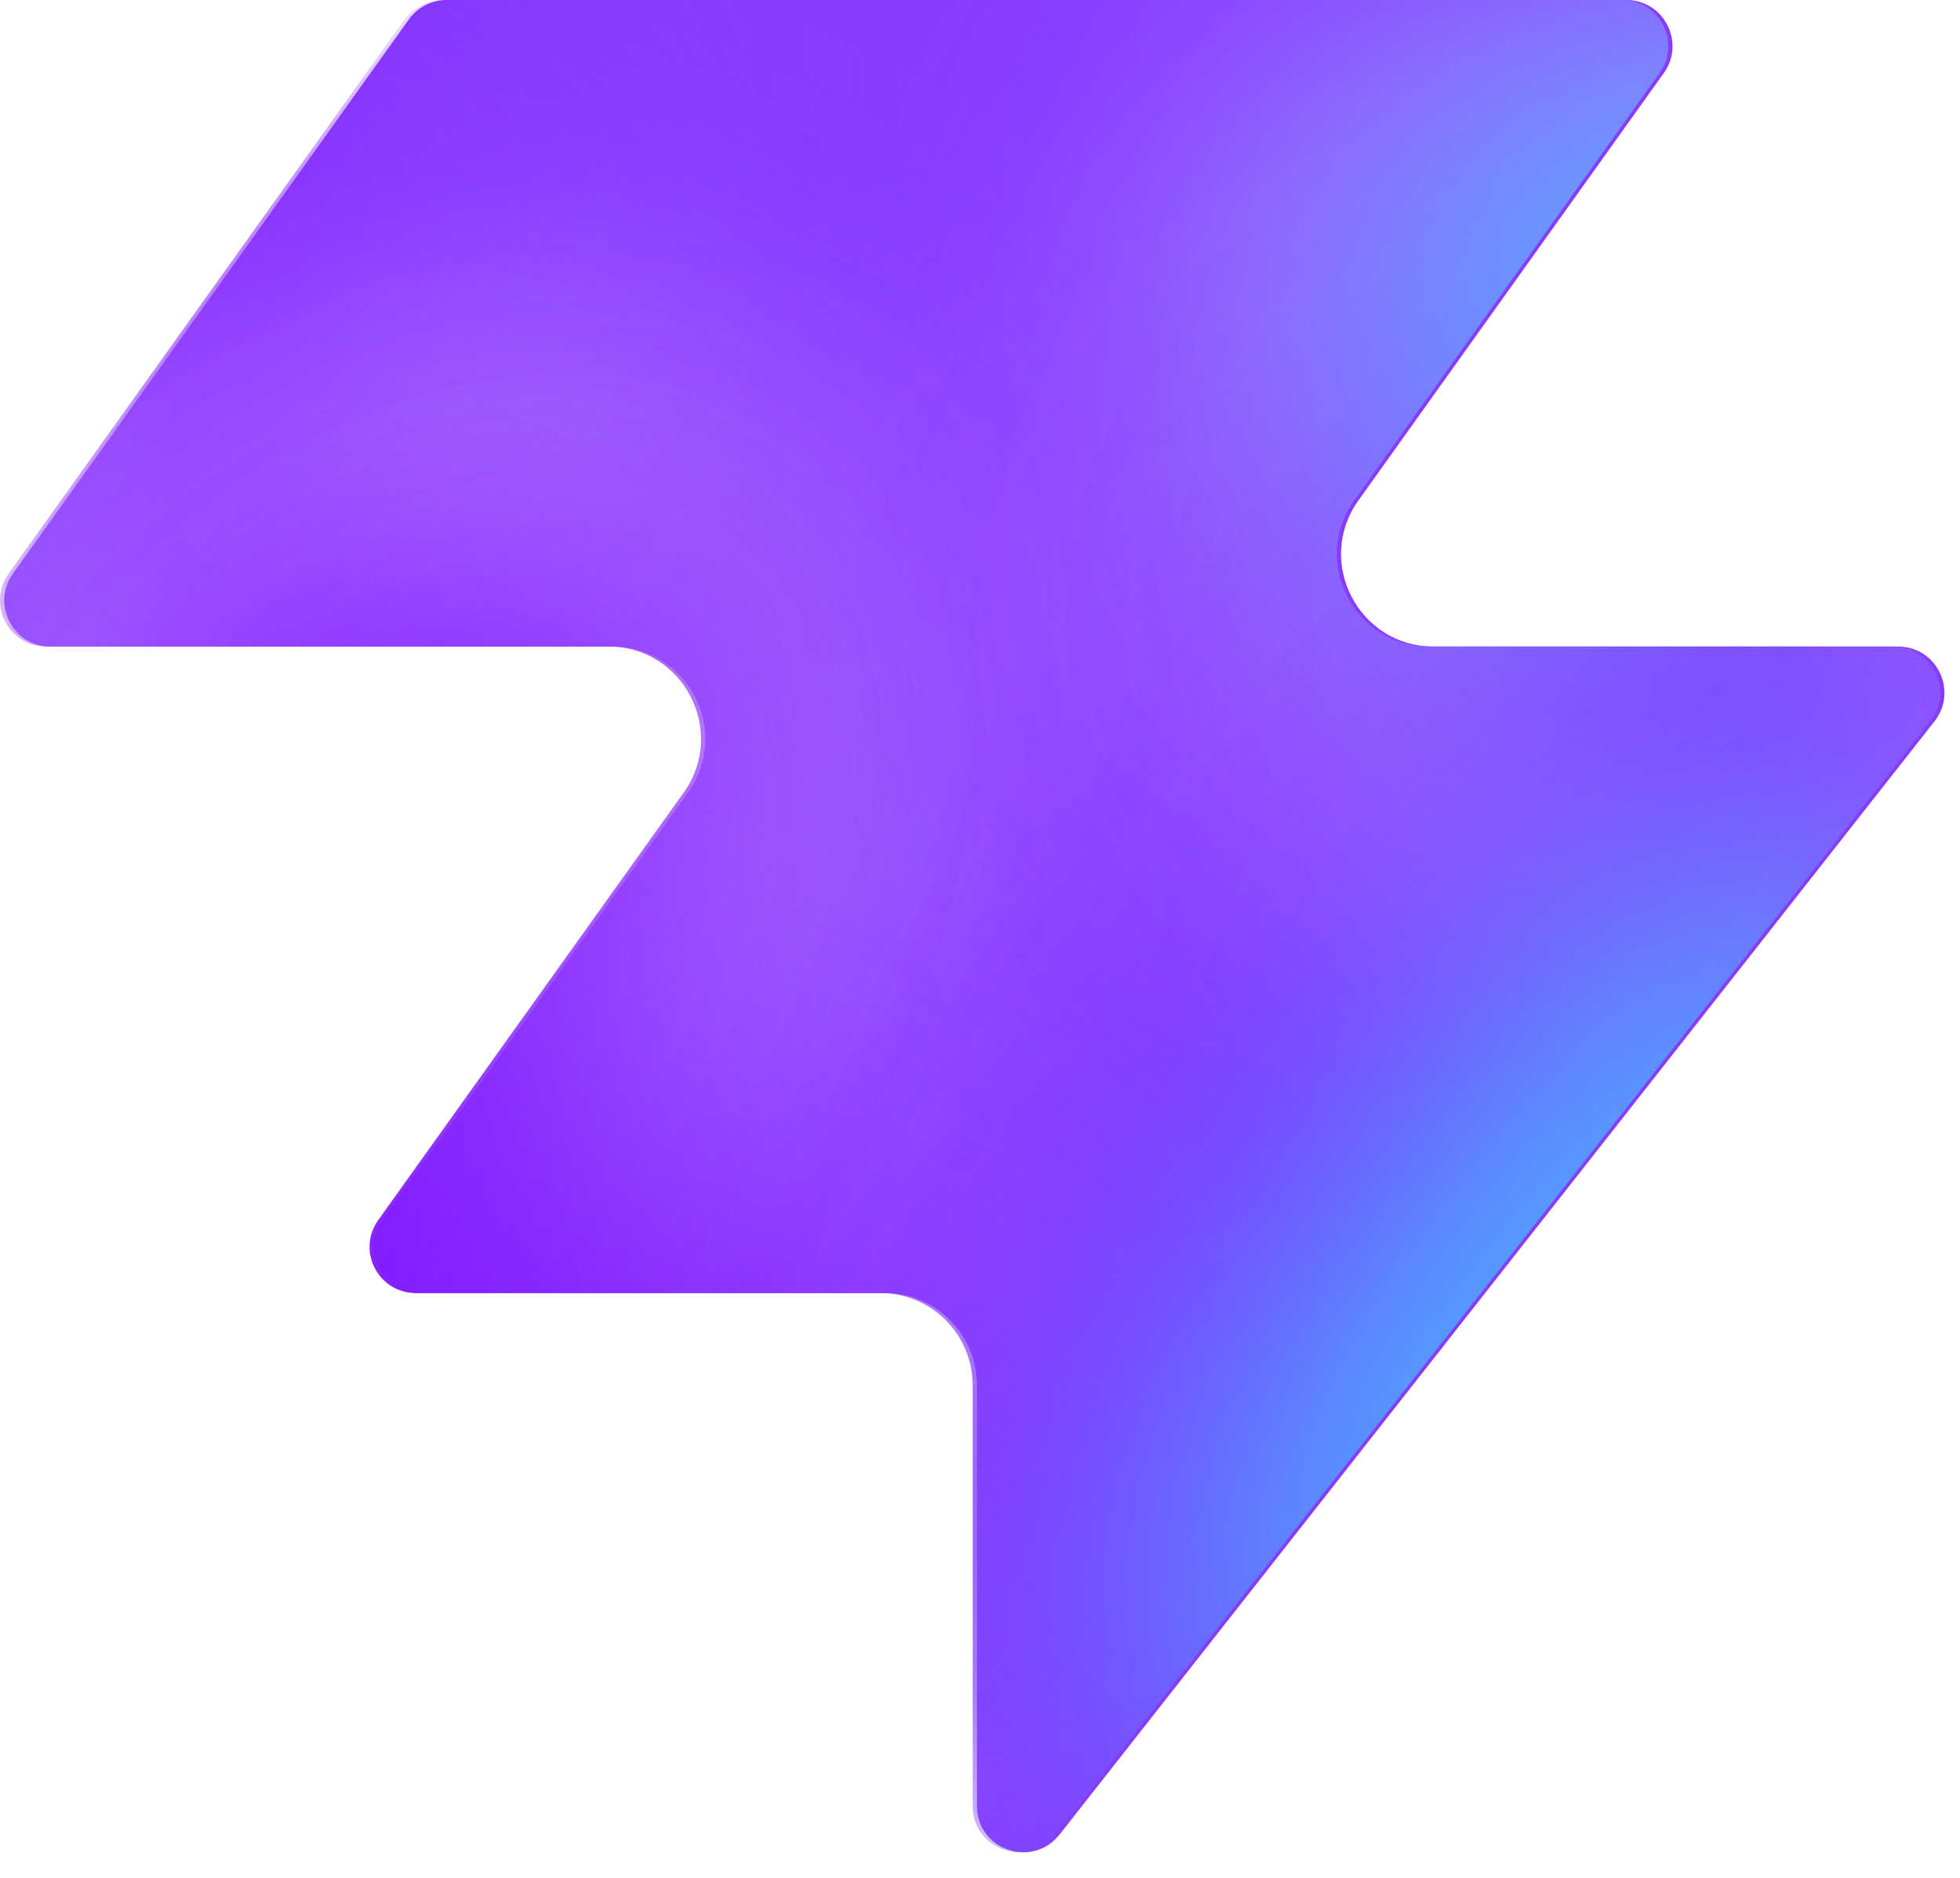
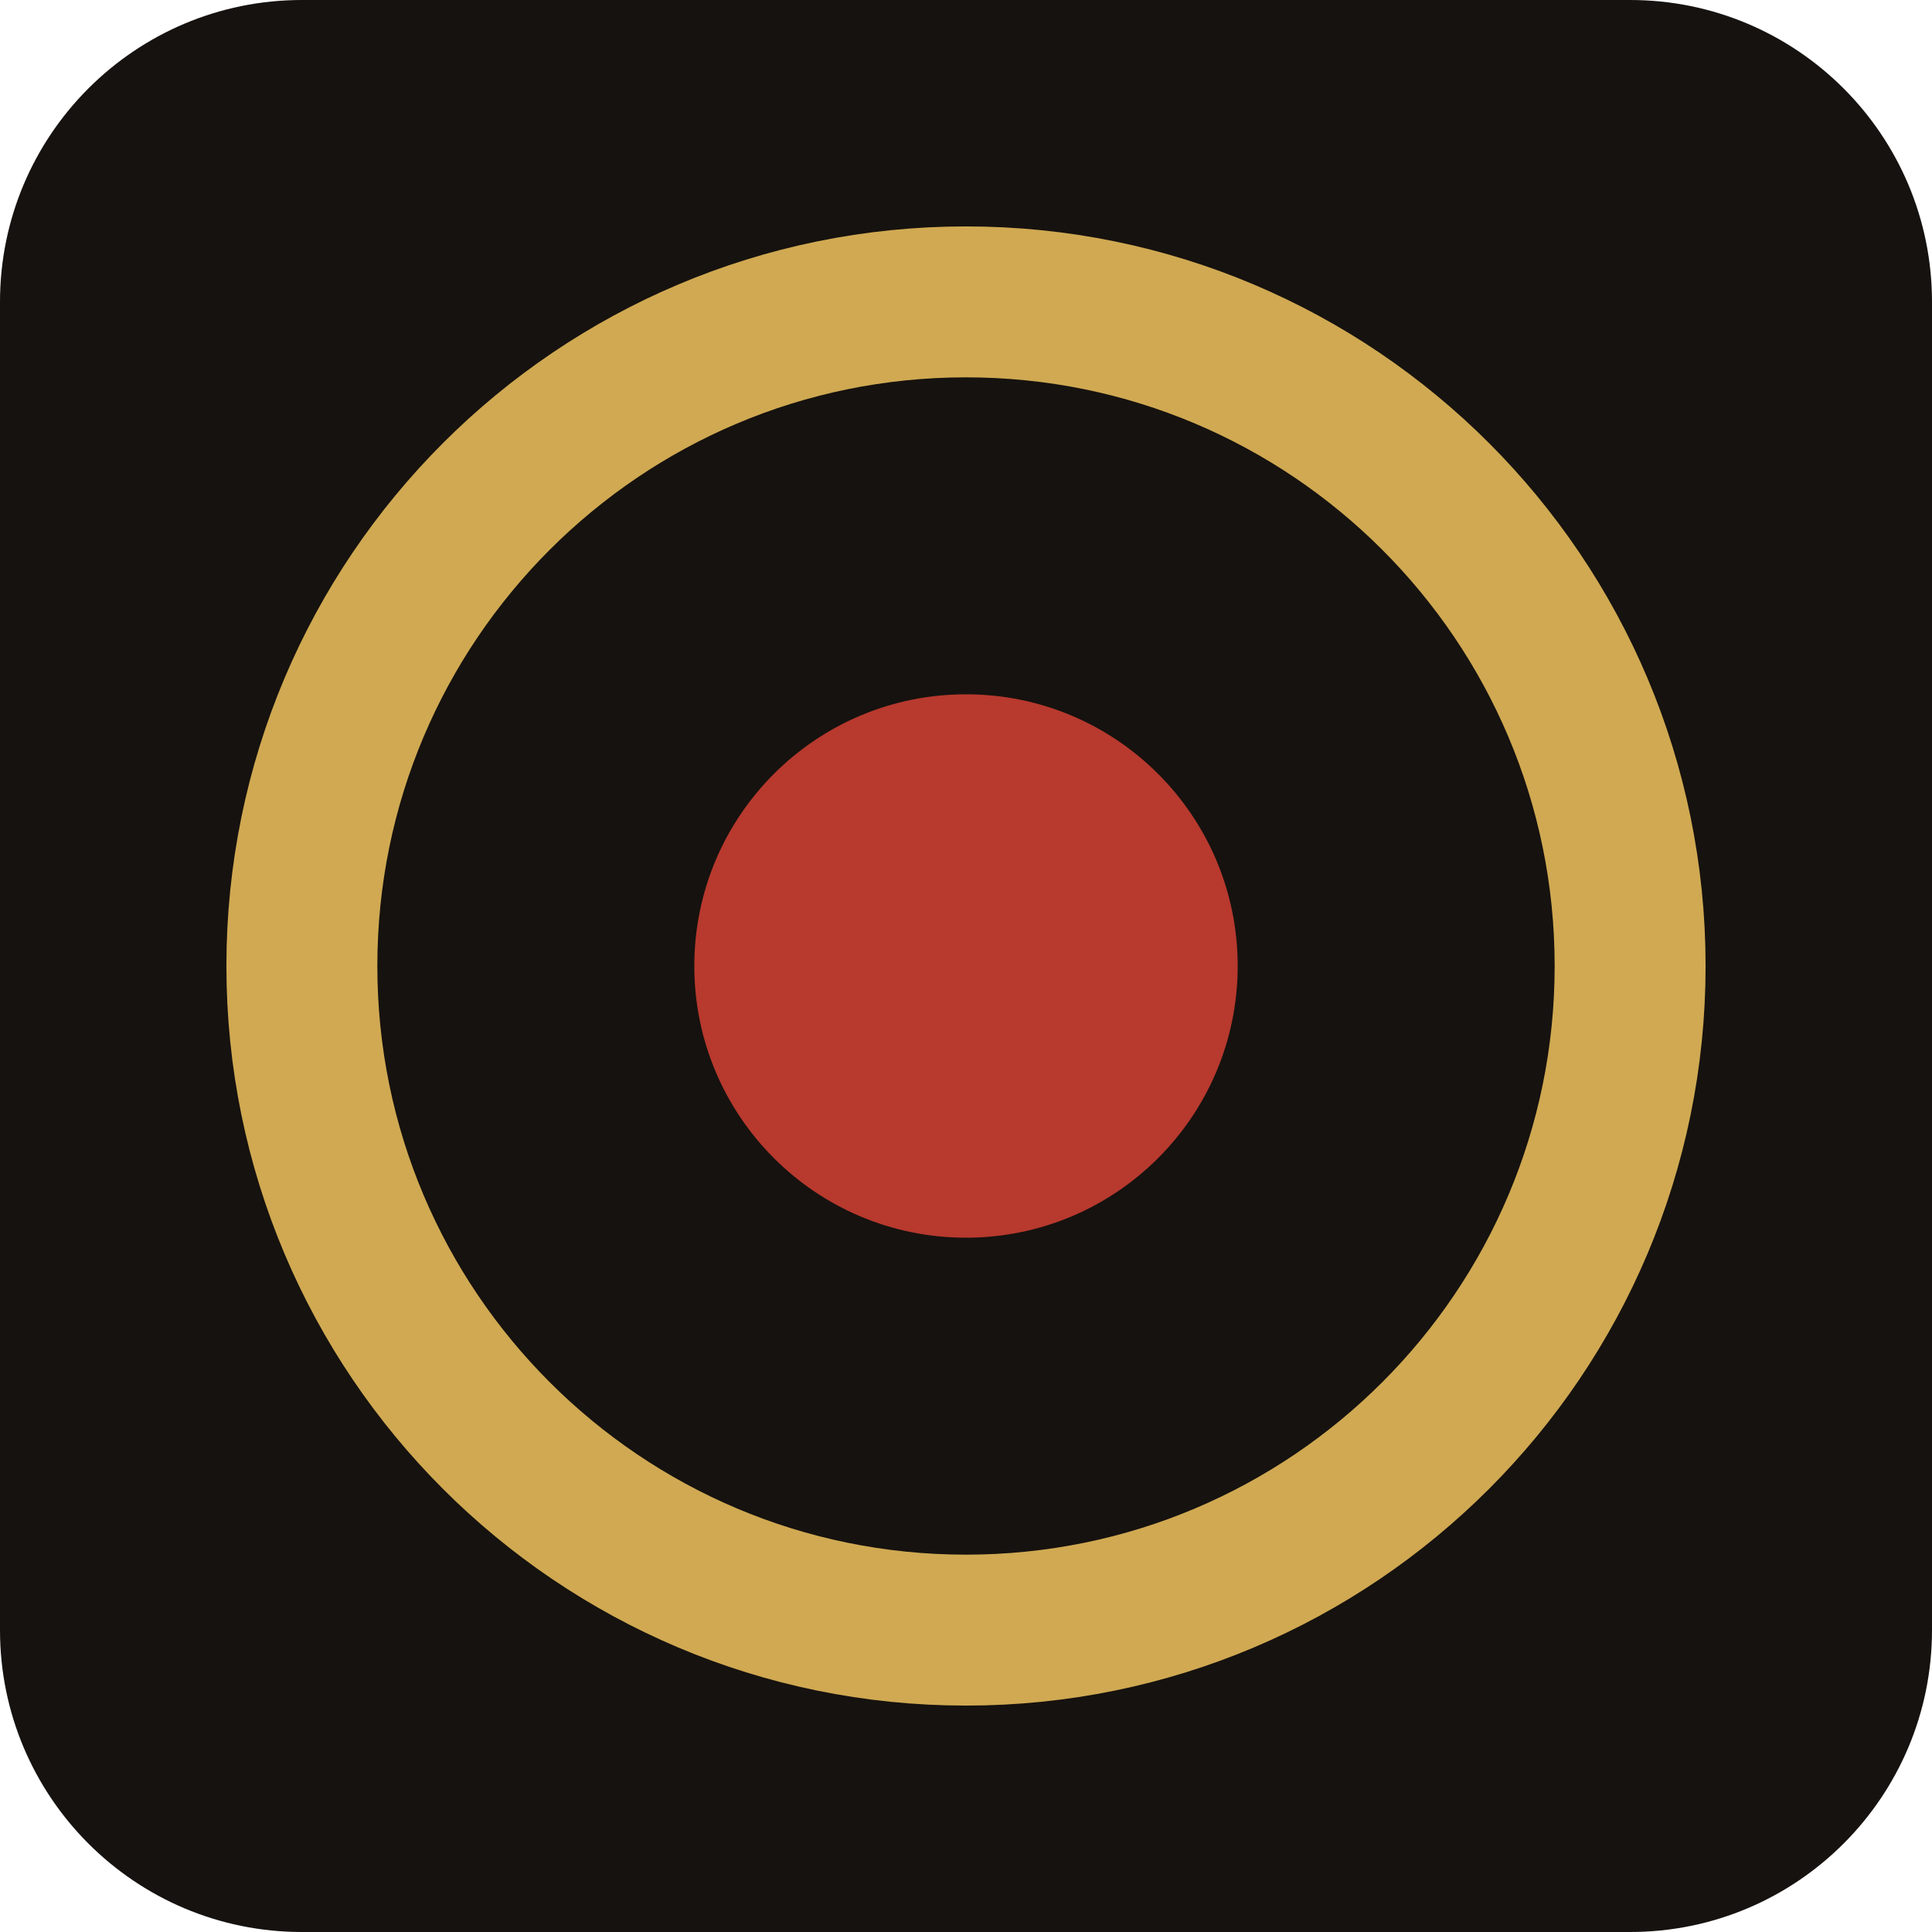
- <svg xmlns="http://www.w3.org/2000/svg" width="48" height="46" fill="none" viewBox="0 0 48 46">
-   <path fill="#863bff" d="M25.946 44.938c-.664.845-2.021.375-2.021-.698V33.937a2.26 2.26 0 0 0-2.262-2.262H10.287c-.92 0-1.456-1.04-.92-1.788l7.48-10.471c1.07-1.497 0-3.578-1.842-3.578H1.237c-.92 0-1.456-1.04-.92-1.788L10.013.474c.214-.297.556-.474.92-.474h28.894c.92 0 1.456 1.04.92 1.788l-7.48 10.471c-1.07 1.498 0 3.579 1.842 3.579h11.377c.943 0 1.473 1.088.89 1.83L25.947 44.94z" style="fill:#863bff;fill:color(display-p3 .525 .23 1);fill-opacity:1" />
-   <mask id="a" width="48" height="46" x="0" y="0" maskUnits="userSpaceOnUse" style="mask-type:alpha">
-     <path fill="#000" d="M25.842 44.938c-.664.844-2.021.375-2.021-.698V33.937a2.26 2.26 0 0 0-2.262-2.262H10.183c-.92 0-1.456-1.04-.92-1.788l7.48-10.471c1.07-1.498 0-3.579-1.842-3.579H1.133c-.92 0-1.456-1.04-.92-1.787L9.91.473c.214-.297.556-.474.92-.474h28.894c.92 0 1.456 1.04.92 1.788l-7.48 10.471c-1.07 1.498 0 3.578 1.842 3.578h11.377c.943 0 1.473 1.088.89 1.832L25.843 44.94z" style="fill:#000;fill-opacity:1" />
-   </mask>
-   <g mask="url(#a)">
-     <g filter="url(#b)">
-       <ellipse cx="5.508" cy="14.704" fill="#ede6ff" rx="5.508" ry="14.704" style="fill:#ede6ff;fill:color(display-p3 .927 .903 1);fill-opacity:1" transform="matrix(.00324 1 1 -.00324 -4.47 31.516)" />
-     </g>
-     <g filter="url(#c)">
-       <ellipse cx="10.399" cy="29.851" fill="#ede6ff" rx="10.399" ry="29.851" style="fill:#ede6ff;fill:color(display-p3 .927 .903 1);fill-opacity:1" transform="matrix(.00324 1 1 -.00324 -39.328 7.883)" />
-     </g>
-     <g filter="url(#d)">
-       <ellipse cx="5.508" cy="30.487" fill="#7e14ff" rx="5.508" ry="30.487" style="fill:#7e14ff;fill:color(display-p3 .492 .077 1);fill-opacity:1" transform="rotate(89.814 -25.913 -14.639)scale(1 -1)" />
-     </g>
-     <g filter="url(#e)">
-       <ellipse cx="5.508" cy="30.599" fill="#7e14ff" rx="5.508" ry="30.599" style="fill:#7e14ff;fill:color(display-p3 .492 .077 1);fill-opacity:1" transform="rotate(89.814 -32.644 -3.334)scale(1 -1)" />
-     </g>
-     <g filter="url(#f)">
-       <ellipse cx="5.508" cy="30.599" fill="#7e14ff" rx="5.508" ry="30.599" style="fill:#7e14ff;fill:color(display-p3 .492 .077 1);fill-opacity:1" transform="matrix(.00324 1 1 -.00324 -34.34 30.47)" />
-     </g>
-     <g filter="url(#g)">
-       <ellipse cx="14.072" cy="22.078" fill="#ede6ff" rx="14.072" ry="22.078" style="fill:#ede6ff;fill:color(display-p3 .927 .903 1);fill-opacity:1" transform="rotate(93.35 24.506 48.493)scale(-1 1)" />
-     </g>
-     <g filter="url(#h)">
-       <ellipse cx="3.47" cy="21.501" fill="#7e14ff" rx="3.47" ry="21.501" style="fill:#7e14ff;fill:color(display-p3 .492 .077 1);fill-opacity:1" transform="rotate(89.009 28.708 47.59)scale(-1 1)" />
-     </g>
-     <g filter="url(#i)">
-       <ellipse cx="3.47" cy="21.501" fill="#7e14ff" rx="3.47" ry="21.501" style="fill:#7e14ff;fill:color(display-p3 .492 .077 1);fill-opacity:1" transform="rotate(89.009 28.708 47.59)scale(-1 1)" />
-     </g>
-     <g filter="url(#j)">
-       <ellipse cx=".387" cy="8.972" fill="#7e14ff" rx="4.407" ry="29.108" style="fill:#7e14ff;fill:color(display-p3 .492 .077 1);fill-opacity:1" transform="rotate(39.51 .387 8.972)" />
-     </g>
-     <g filter="url(#k)">
-       <ellipse cx="47.523" cy="-6.092" fill="#7e14ff" rx="4.407" ry="29.108" style="fill:#7e14ff;fill:color(display-p3 .492 .077 1);fill-opacity:1" transform="rotate(37.892 47.523 -6.092)" />
-     </g>
-     <g filter="url(#l)">
-       <ellipse cx="41.412" cy="6.333" fill="#47bfff" rx="5.971" ry="9.665" style="fill:#47bfff;fill:color(display-p3 .28 .748 1);fill-opacity:1" transform="rotate(37.892 41.412 6.333)" />
-     </g>
-     <g filter="url(#m)">
-       <ellipse cx="-1.879" cy="38.332" fill="#7e14ff" rx="4.407" ry="29.108" style="fill:#7e14ff;fill:color(display-p3 .492 .077 1);fill-opacity:1" transform="rotate(37.892 -1.88 38.332)" />
-     </g>
-     <g filter="url(#n)">
-       <ellipse cx="-1.879" cy="38.332" fill="#7e14ff" rx="4.407" ry="29.108" style="fill:#7e14ff;fill:color(display-p3 .492 .077 1);fill-opacity:1" transform="rotate(37.892 -1.88 38.332)" />
-     </g>
-     <g filter="url(#o)">
-       <ellipse cx="35.651" cy="29.907" fill="#7e14ff" rx="4.407" ry="29.108" style="fill:#7e14ff;fill:color(display-p3 .492 .077 1);fill-opacity:1" transform="rotate(37.892 35.651 29.907)" />
-     </g>
-     <g filter="url(#p)">
-       <ellipse cx="38.418" cy="32.4" fill="#47bfff" rx="5.971" ry="15.297" style="fill:#47bfff;fill:color(display-p3 .28 .748 1);fill-opacity:1" transform="rotate(37.892 38.418 32.4)" />
-     </g>
-   </g>
-   <defs>
-     <filter id="b" width="60.045" height="41.654" x="-19.77" y="16.149" color-interpolation-filters="sRGB" filterUnits="userSpaceOnUse">
-       <feFlood flood-opacity="0" result="BackgroundImageFix" />
-       <feBlend in="SourceGraphic" in2="BackgroundImageFix" result="shape" />
-       <feGaussianBlur result="effect1_foregroundBlur_2002_17158" stdDeviation="7.659" />
-     </filter>
-     <filter id="c" width="90.34" height="51.437" x="-54.613" y="-7.533" color-interpolation-filters="sRGB" filterUnits="userSpaceOnUse">
-       <feFlood flood-opacity="0" result="BackgroundImageFix" />
-       <feBlend in="SourceGraphic" in2="BackgroundImageFix" result="shape" />
-       <feGaussianBlur result="effect1_foregroundBlur_2002_17158" stdDeviation="7.659" />
-     </filter>
-     <filter id="d" width="79.355" height="29.4" x="-49.64" y="2.03" color-interpolation-filters="sRGB" filterUnits="userSpaceOnUse">
-       <feFlood flood-opacity="0" result="BackgroundImageFix" />
-       <feBlend in="SourceGraphic" in2="BackgroundImageFix" result="shape" />
-       <feGaussianBlur result="effect1_foregroundBlur_2002_17158" stdDeviation="4.596" />
-     </filter>
-     <filter id="e" width="79.579" height="29.4" x="-45.045" y="20.029" color-interpolation-filters="sRGB" filterUnits="userSpaceOnUse">
-       <feFlood flood-opacity="0" result="BackgroundImageFix" />
-       <feBlend in="SourceGraphic" in2="BackgroundImageFix" result="shape" />
-       <feGaussianBlur result="effect1_foregroundBlur_2002_17158" stdDeviation="4.596" />
-     </filter>
-     <filter id="f" width="79.579" height="29.4" x="-43.513" y="21.178" color-interpolation-filters="sRGB" filterUnits="userSpaceOnUse">
-       <feFlood flood-opacity="0" result="BackgroundImageFix" />
-       <feBlend in="SourceGraphic" in2="BackgroundImageFix" result="shape" />
-       <feGaussianBlur result="effect1_foregroundBlur_2002_17158" stdDeviation="4.596" />
-     </filter>
-     <filter id="g" width="74.749" height="58.852" x="15.756" y="-17.901" color-interpolation-filters="sRGB" filterUnits="userSpaceOnUse">
-       <feFlood flood-opacity="0" result="BackgroundImageFix" />
-       <feBlend in="SourceGraphic" in2="BackgroundImageFix" result="shape" />
-       <feGaussianBlur result="effect1_foregroundBlur_2002_17158" stdDeviation="7.659" />
-     </filter>
-     <filter id="h" width="61.377" height="25.362" x="23.548" y="2.284" color-interpolation-filters="sRGB" filterUnits="userSpaceOnUse">
-       <feFlood flood-opacity="0" result="BackgroundImageFix" />
-       <feBlend in="SourceGraphic" in2="BackgroundImageFix" result="shape" />
-       <feGaussianBlur result="effect1_foregroundBlur_2002_17158" stdDeviation="4.596" />
-     </filter>
-     <filter id="i" width="61.377" height="25.362" x="23.548" y="2.284" color-interpolation-filters="sRGB" filterUnits="userSpaceOnUse">
-       <feFlood flood-opacity="0" result="BackgroundImageFix" />
-       <feBlend in="SourceGraphic" in2="BackgroundImageFix" result="shape" />
-       <feGaussianBlur result="effect1_foregroundBlur_2002_17158" stdDeviation="4.596" />
-     </filter>
-     <filter id="j" width="56.045" height="63.649" x="-27.636" y="-22.853" color-interpolation-filters="sRGB" filterUnits="userSpaceOnUse">
-       <feFlood flood-opacity="0" result="BackgroundImageFix" />
-       <feBlend in="SourceGraphic" in2="BackgroundImageFix" result="shape" />
-       <feGaussianBlur result="effect1_foregroundBlur_2002_17158" stdDeviation="4.596" />
-     </filter>
-     <filter id="k" width="54.814" height="64.646" x="20.116" y="-38.415" color-interpolation-filters="sRGB" filterUnits="userSpaceOnUse">
-       <feFlood flood-opacity="0" result="BackgroundImageFix" />
-       <feBlend in="SourceGraphic" in2="BackgroundImageFix" result="shape" />
-       <feGaussianBlur result="effect1_foregroundBlur_2002_17158" stdDeviation="4.596" />
-     </filter>
-     <filter id="l" width="33.541" height="35.313" x="24.641" y="-11.323" color-interpolation-filters="sRGB" filterUnits="userSpaceOnUse">
-       <feFlood flood-opacity="0" result="BackgroundImageFix" />
-       <feBlend in="SourceGraphic" in2="BackgroundImageFix" result="shape" />
-       <feGaussianBlur result="effect1_foregroundBlur_2002_17158" stdDeviation="4.596" />
-     </filter>
-     <filter id="m" width="54.814" height="64.646" x="-29.286" y="6.009" color-interpolation-filters="sRGB" filterUnits="userSpaceOnUse">
-       <feFlood flood-opacity="0" result="BackgroundImageFix" />
-       <feBlend in="SourceGraphic" in2="BackgroundImageFix" result="shape" />
-       <feGaussianBlur result="effect1_foregroundBlur_2002_17158" stdDeviation="4.596" />
-     </filter>
-     <filter id="n" width="54.814" height="64.646" x="-29.286" y="6.009" color-interpolation-filters="sRGB" filterUnits="userSpaceOnUse">
-       <feFlood flood-opacity="0" result="BackgroundImageFix" />
-       <feBlend in="SourceGraphic" in2="BackgroundImageFix" result="shape" />
-       <feGaussianBlur result="effect1_foregroundBlur_2002_17158" stdDeviation="4.596" />
-     </filter>
-     <filter id="o" width="54.814" height="64.646" x="8.244" y="-2.416" color-interpolation-filters="sRGB" filterUnits="userSpaceOnUse">
-       <feFlood flood-opacity="0" result="BackgroundImageFix" />
-       <feBlend in="SourceGraphic" in2="BackgroundImageFix" result="shape" />
-       <feGaussianBlur result="effect1_foregroundBlur_2002_17158" stdDeviation="4.596" />
-     </filter>
-     <filter id="p" width="39.409" height="43.623" x="18.713" y="10.588" color-interpolation-filters="sRGB" filterUnits="userSpaceOnUse">
-       <feFlood flood-opacity="0" result="BackgroundImageFix" />
-       <feBlend in="SourceGraphic" in2="BackgroundImageFix" result="shape" />
-       <feGaussianBlur result="effect1_foregroundBlur_2002_17158" stdDeviation="4.596" />
-     </filter>
-   </defs>
+ <svg xmlns="http://www.w3.org/2000/svg" viewBox="0 0 64 64">
+   <rect width="64" height="64" rx="10" fill="#16120f" />
+   <circle cx="32" cy="32" r="22" fill="none" stroke="#d0a952" stroke-width="5" />
+   <circle cx="32" cy="32" r="9" fill="#b8392e" />
</svg>
